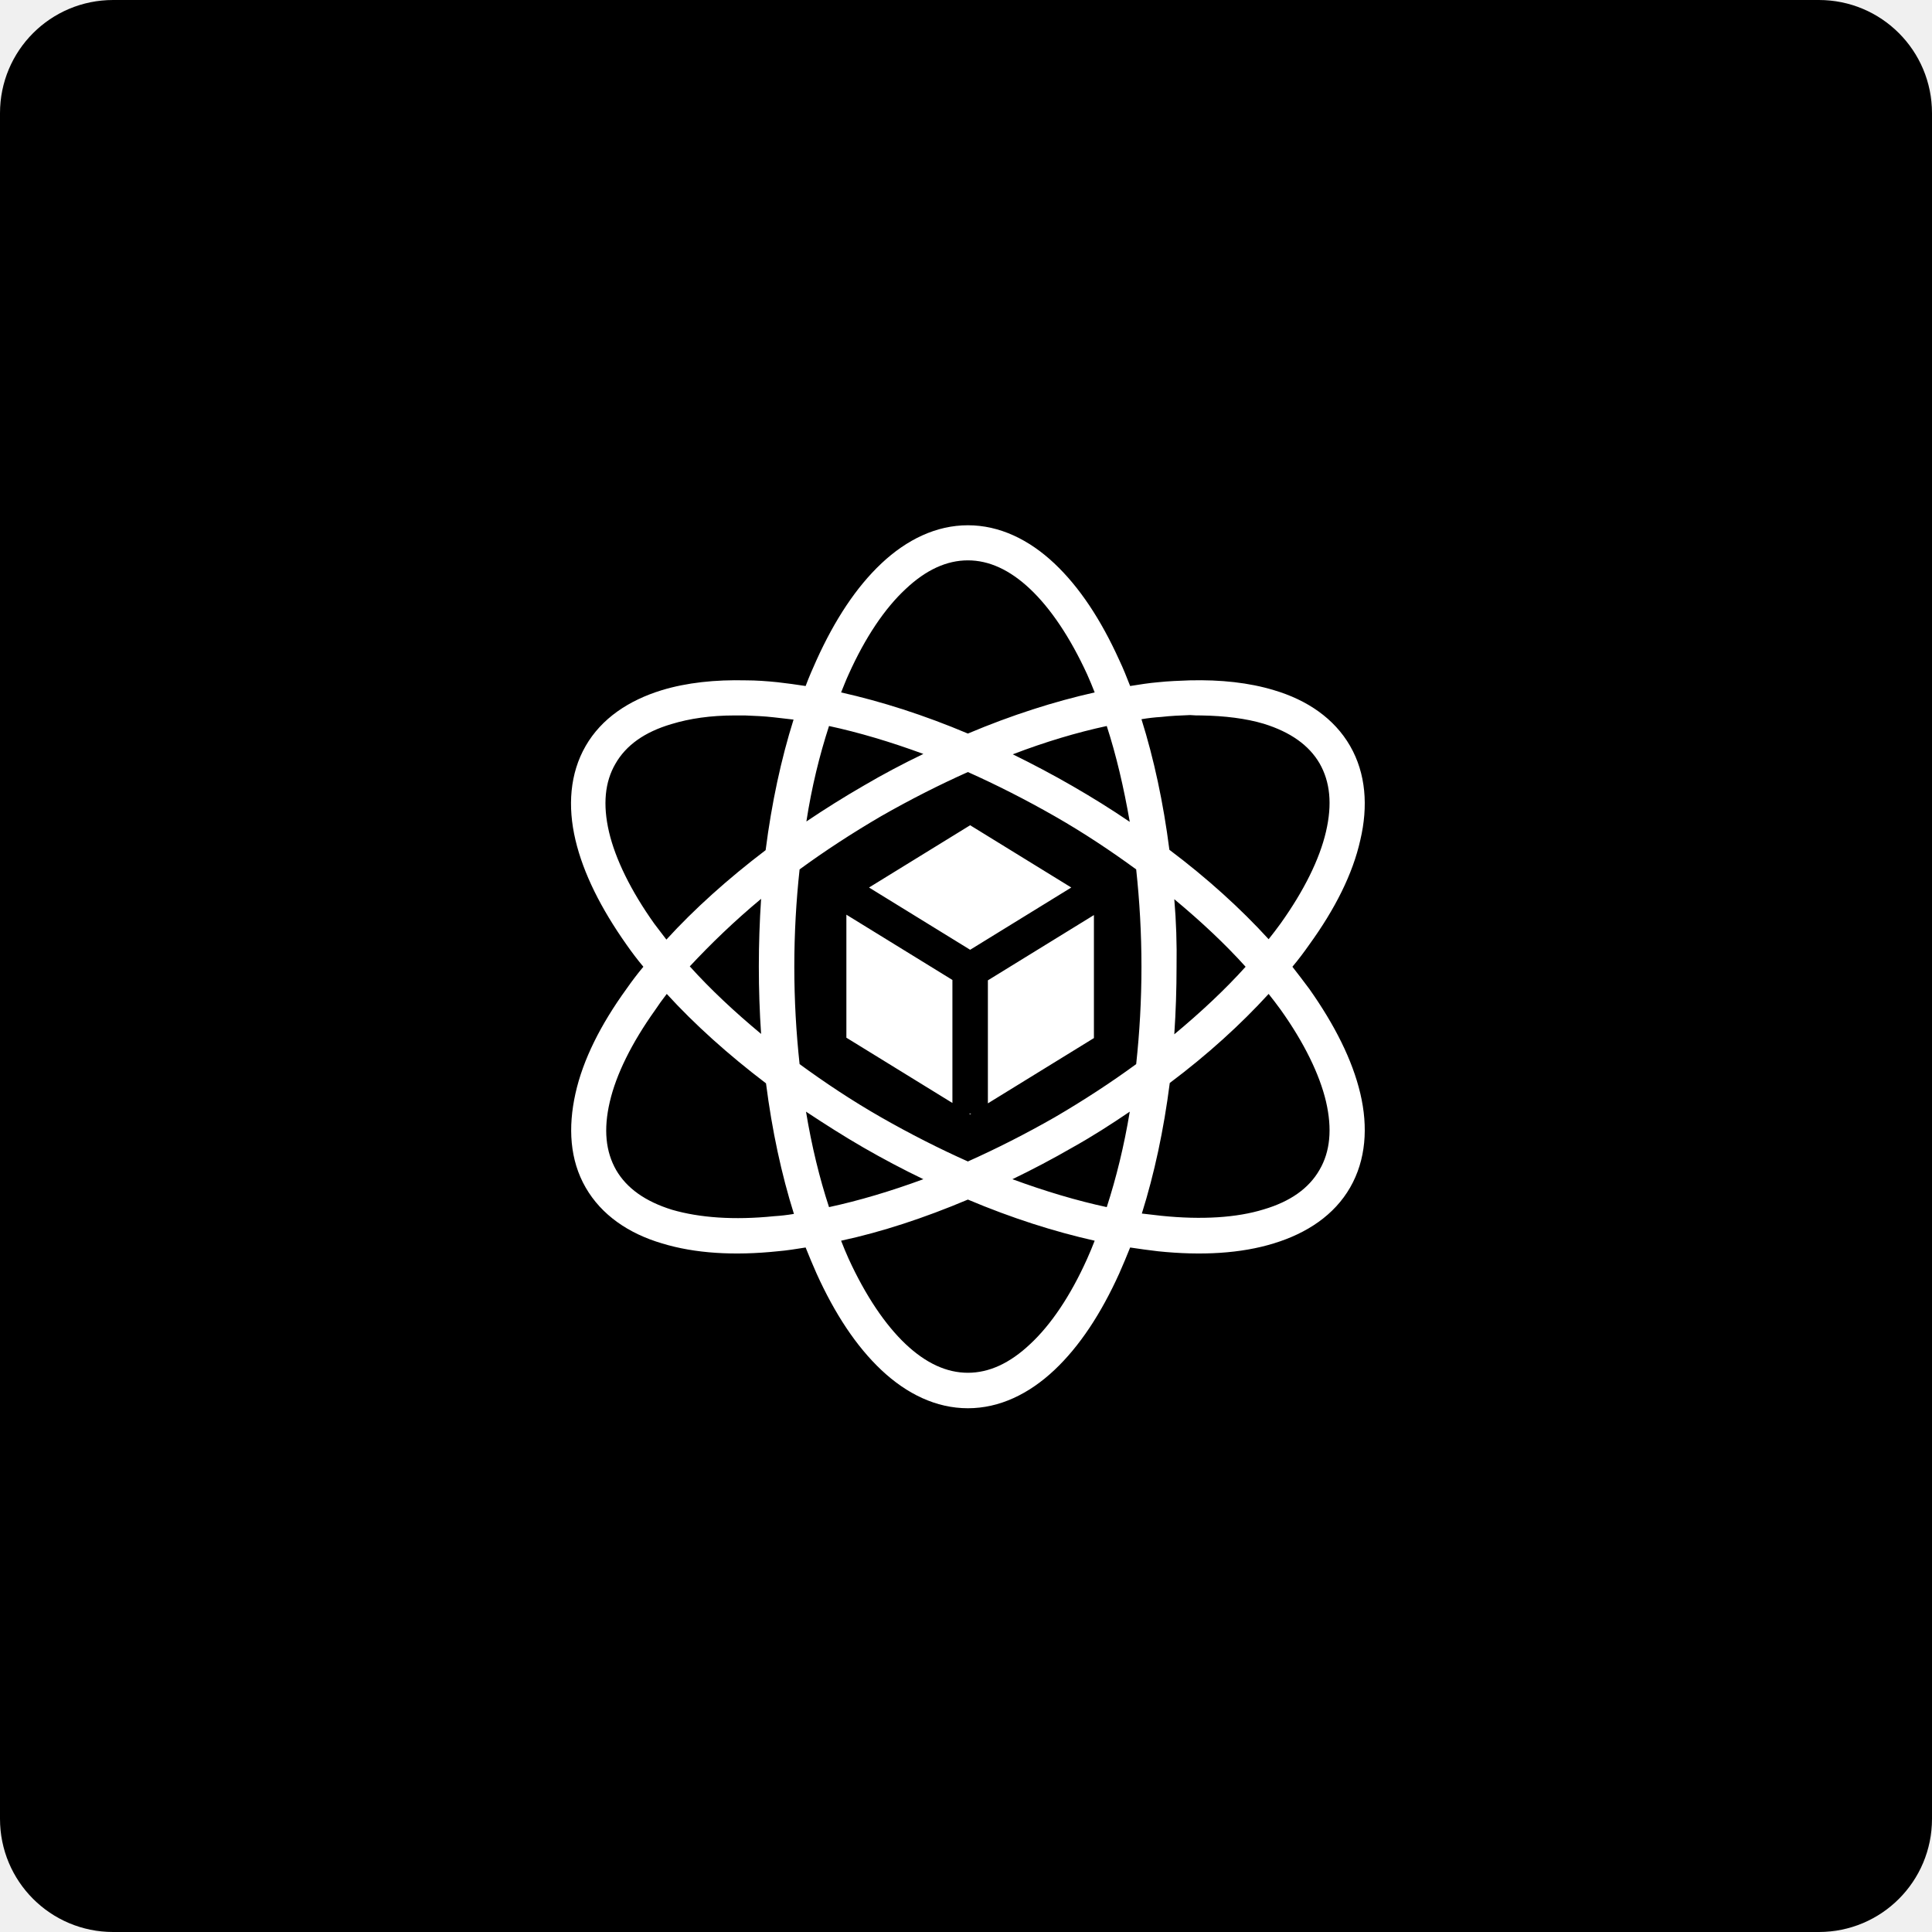
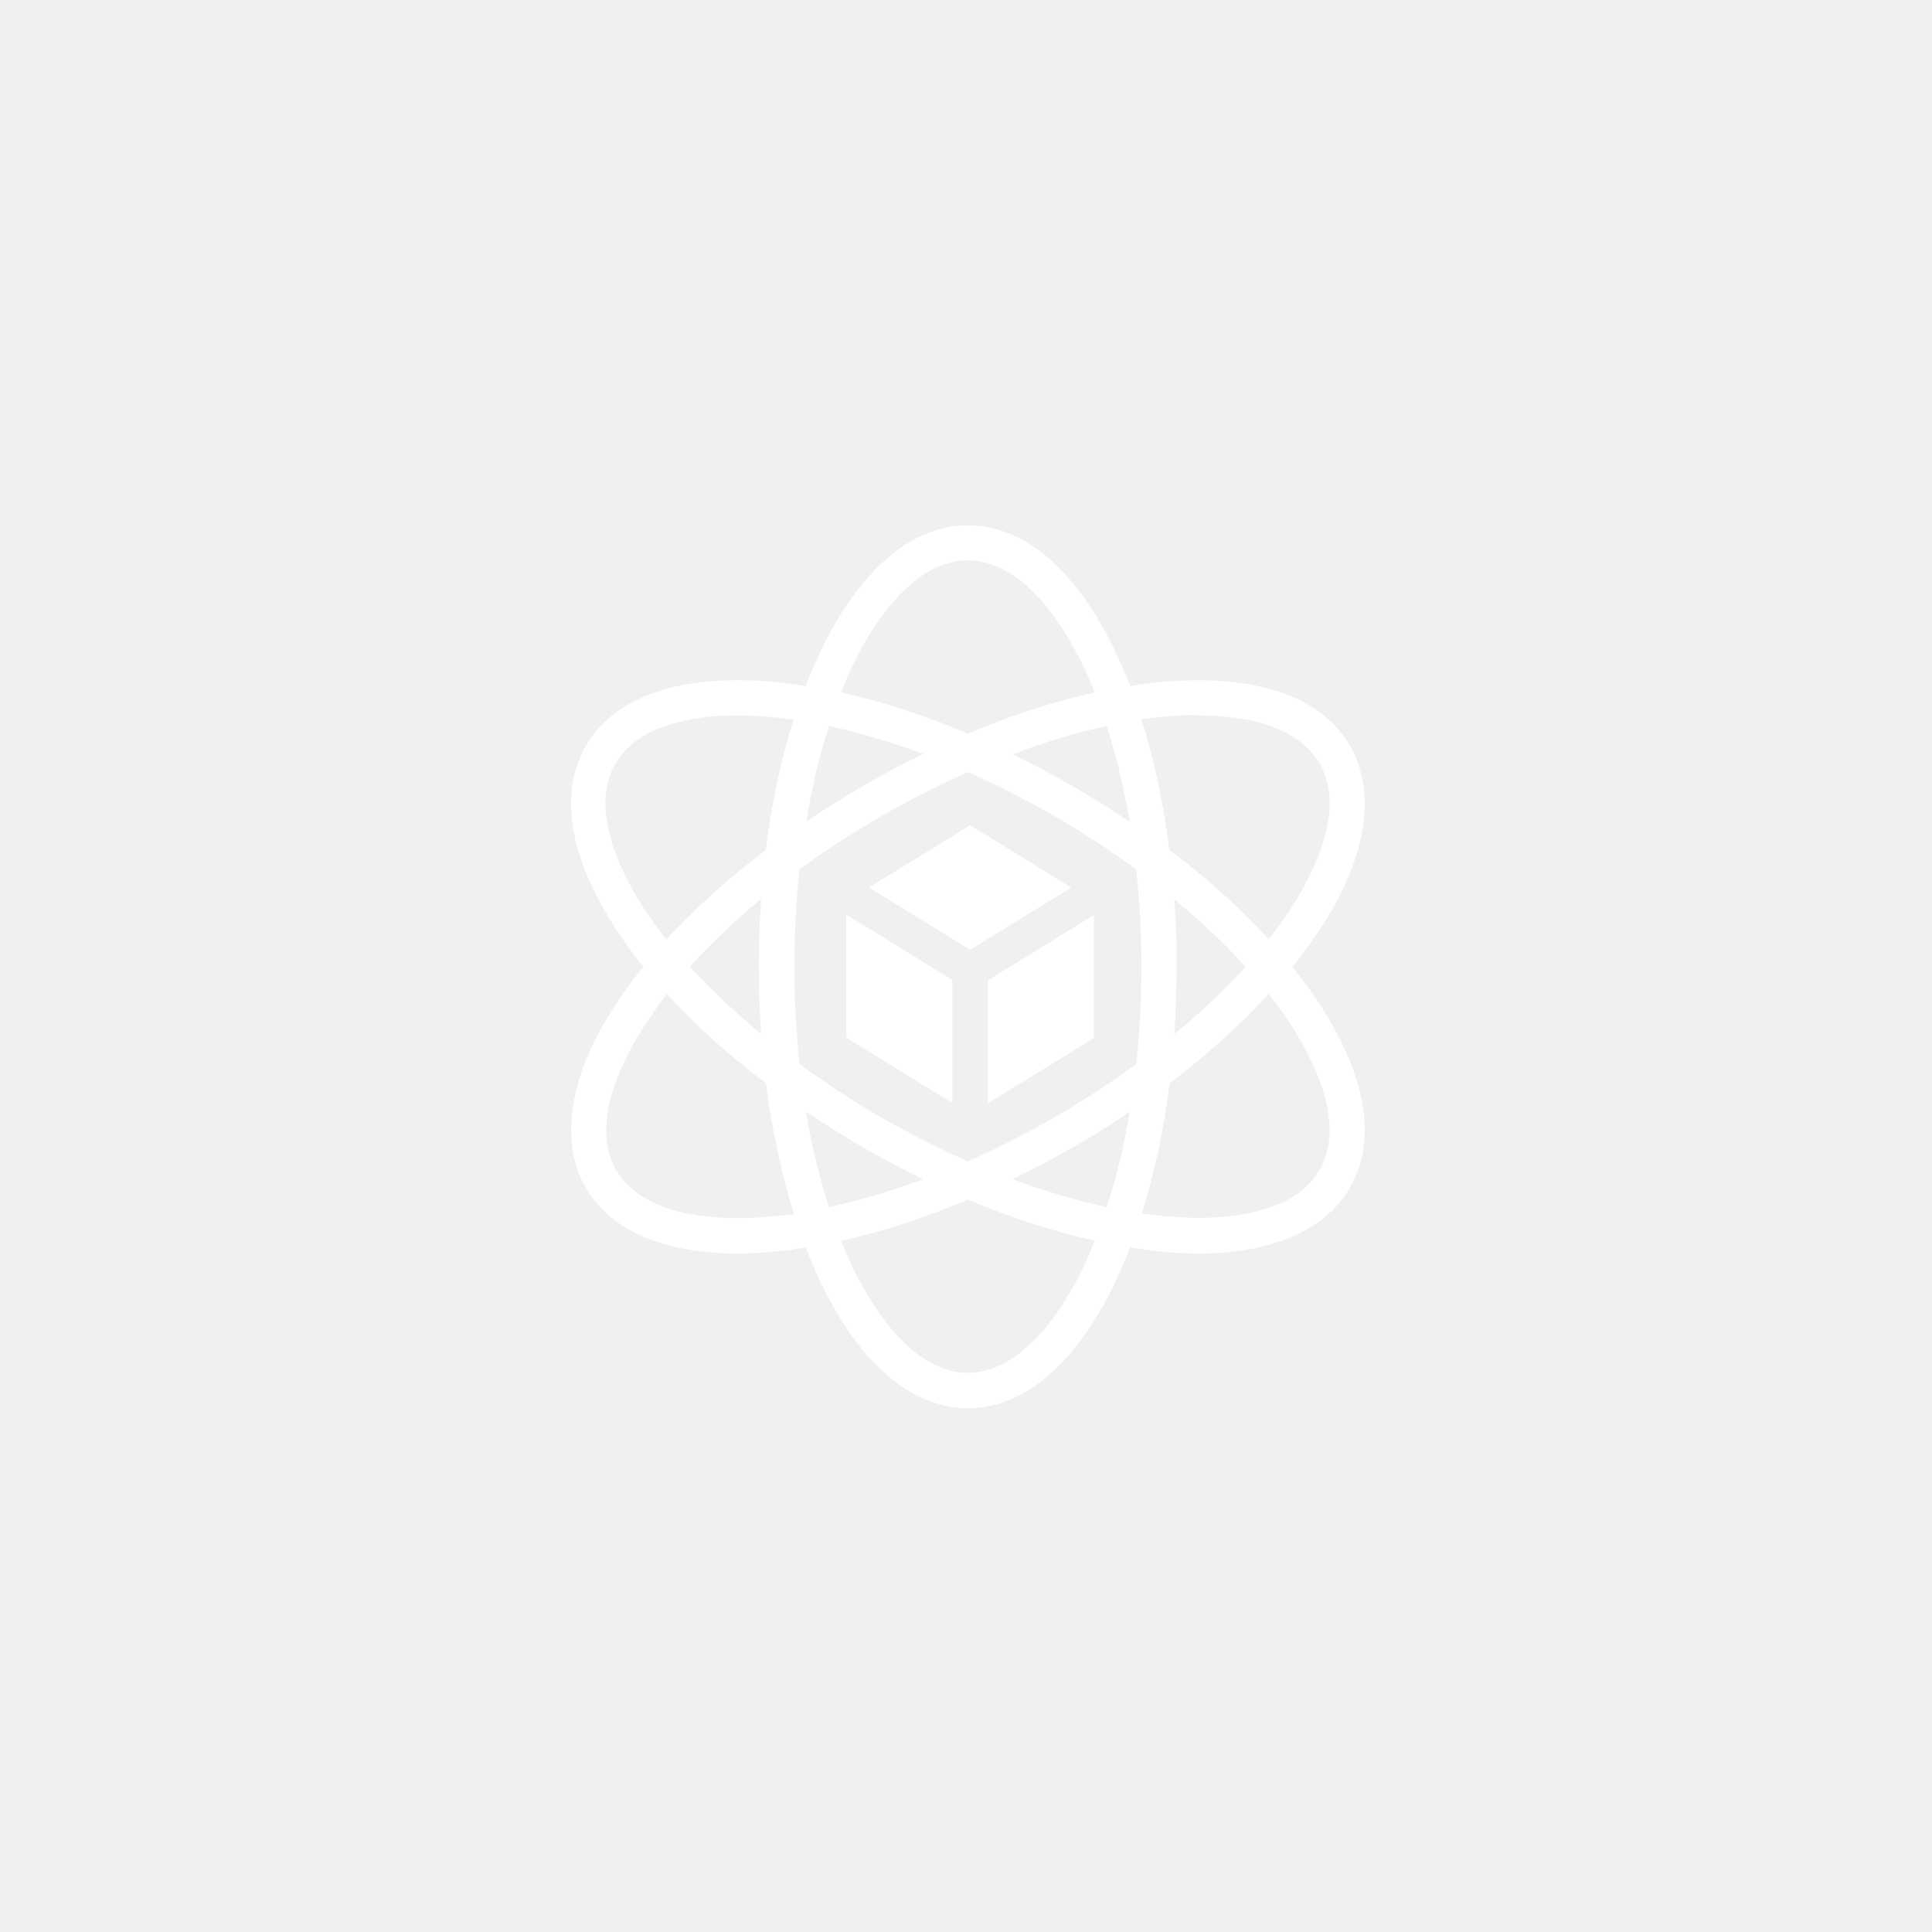
<svg xmlns="http://www.w3.org/2000/svg" version="1.1" id="Layer_1" x="0px" y="0px" viewBox="0 0 512 512" style="enable-background:new 0 0 512 512;" xml:space="preserve">
  <style type="text/css">
- 	.st0{fill:#FFFFFF;}
+ 	.st0{display:none;}
+ 	.st1{fill:#FFFFFF;}
</style>
-   <path d="M30,0h452c16.6,0,30,13.4,30,30v452c0,16.6-13.4,30-30,30H30c-16.6,0-30-13.4-30-30V30C0,13.4,13.4,0,30,0z" />
+   <path class="st0" d="M30,0h452c16.6,0,30,13.4,30,30v452c0,16.6-13.4,30-30,30H30c-16.6,0-30-13.4-30-30V30C0,13.4,13.4,0,30,0z" />
  <g>
-     <path class="st0" d="M256.5,139.2c-8.4,0-16.2,3.8-22.9,10.1c-6.7,6.3-12.4,15-17.2,25.6c-1,2.2-2,4.5-2.9,6.9   c-2.5-0.4-4.9-0.7-7.4-1c-2.9-0.3-5.7-0.5-8.4-0.5c-8.2-0.2-15.7,0.6-22.3,2.6c-8.8,2.7-16,7.5-20.2,14.8c-4.2,7.3-4.8,16-2.7,24.9   c2.1,8.9,6.8,18.2,13.5,27.7c1.4,2,2.9,4,4.5,5.9c-1.6,1.9-3.1,3.9-4.5,5.9c-6.8,9.4-11.5,18.7-13.5,27.7s-1.5,17.6,2.7,24.9   c4.2,7.3,11.4,12.2,20.2,14.8c8.8,2.7,19.2,3.3,30.7,2.1c2.4-0.2,4.9-0.6,7.4-1c0.9,2.3,1.9,4.6,2.9,6.9   c4.8,10.6,10.5,19.3,17.2,25.6c6.7,6.3,14.5,10.1,22.9,10.1c8.4,0,16.2-3.8,22.9-10.1c6.7-6.3,12.4-15,17.2-25.6   c1-2.3,2-4.6,2.9-6.9c2.5,0.4,5,0.7,7.4,1c11.5,1.2,22,0.6,30.7-2.1c8.8-2.7,16-7.5,20.2-14.8c4.2-7.3,4.8-16,2.7-24.9   c-2.1-8.9-6.8-18.2-13.5-27.7c-1.5-2-3-4-4.5-5.9c1.6-1.9,3.1-3.9,4.5-5.9c6.8-9.4,11.5-18.7,13.5-27.7c2.1-8.9,1.5-17.6-2.7-24.9   c-4.2-7.3-11.4-12.2-20.2-14.8c-6.6-2-14.1-2.8-22.3-2.6c-2.7,0.1-5.6,0.2-8.4,0.5c-2.4,0.2-4.9,0.6-7.4,1   c-0.9-2.3-1.8-4.6-2.9-6.9c-4.8-10.6-10.5-19.3-17.2-25.6C272.7,143,264.9,139.2,256.5,139.2L256.5,139.2z M256.5,148.5   c5.6,0,11.1,2.5,16.5,7.6c5.4,5.1,10.6,12.8,15.1,22.6c0.7,1.6,1.4,3.2,2,4.8c-10.7,2.4-22,6-33.6,10.9   c-11.6-4.9-22.9-8.5-33.6-10.9c0.7-1.7,1.3-3.3,2-4.8c4.4-9.8,9.6-17.5,15.1-22.6C245.4,151,250.9,148.5,256.5,148.5L256.5,148.5z    M194.7,189.6c0.9,0,1.8,0,2.7,0c2.5,0.1,5.1,0.2,7.7,0.5c1.7,0.2,3.4,0.4,5.2,0.6c-3.3,10.5-5.8,22.1-7.4,34.6   c-10,7.6-18.9,15.6-26.3,23.7c-1.1-1.4-2.1-2.8-3.2-4.2c-6.2-8.7-10.3-17.1-12-24.3c-1.7-7.3-1.1-13.3,1.7-18.1   c2.8-4.9,7.7-8.4,14.8-10.5C182.8,190.4,188.4,189.6,194.7,189.6L194.7,189.6z M318.3,189.6c6.3,0.1,11.9,0.8,16.6,2.2   c7.1,2.2,12,5.7,14.8,10.5c2.8,4.9,3.4,10.8,1.7,18.1c-1.7,7.3-5.8,15.6-12,24.3c-1,1.4-2.1,2.8-3.2,4.2   c-7.4-8.1-16.2-16.1-26.3-23.7c-1.6-12.5-4.1-24.1-7.4-34.6c1.8-0.3,3.5-0.5,5.2-0.6c2.6-0.3,5.1-0.4,7.7-0.5   C316.4,189.6,317.4,189.6,318.3,189.6L318.3,189.6z M293.3,192.4c2.5,7.7,4.5,16.2,6.1,25.4c-5-3.4-10-6.5-15.2-9.5   c-5.2-3-10.5-5.8-15.8-8.4C277,196.6,285.4,194.1,293.3,192.4L293.3,192.4z M219.7,192.4c7.9,1.7,16.3,4.2,25,7.4   c-5.4,2.6-10.7,5.4-15.8,8.4c-5.2,3-10.3,6.2-15.2,9.5C215.1,208.6,217.2,200.1,219.7,192.4L219.7,192.4z M256.5,204.6   c7.6,3.4,15.3,7.3,23,11.7c7.7,4.4,14.9,9.2,21.6,14.1c0.9,8.3,1.4,16.9,1.4,25.8c0,8.9-0.5,17.5-1.4,25.8   c-6.7,4.9-13.9,9.6-21.6,14.1c-7.7,4.4-15.4,8.3-23,11.7c-7.6-3.4-15.3-7.3-23-11.7c-7.7-4.4-14.9-9.2-21.6-14.1   c-0.9-8.3-1.4-16.9-1.4-25.8c0-8.9,0.5-17.5,1.4-25.8c6.7-4.9,13.9-9.6,21.6-14.1C241.2,211.9,248.9,208,256.5,204.6L256.5,204.6z    M257.1,218.7l-26.8,16.5l26.8,16.5l26.8-16.5L257.1,218.7L257.1,218.7z M201.7,238.2c-0.4,6-0.6,12-0.6,17.9   c0,6.1,0.2,12.1,0.6,17.9c-7.1-5.9-13.5-11.9-18.9-17.9C188.3,250.2,194.6,244.1,201.7,238.2L201.7,238.2z M311.2,238.3   c7.1,5.9,13.5,11.9,18.9,17.9c-5.4,6-11.8,12-18.9,17.9c0.4-6,0.6-11.9,0.6-17.9C311.9,250.1,311.7,244.1,311.2,238.3L311.2,238.3z    M224.3,242.4V275l28.1,17.3v-32.6L224.3,242.4z M289.9,242.5l-28.1,17.3v32.6l28.1-17.3L289.9,242.5L289.9,242.5z M176.7,263.4   c7.4,8.1,16.3,16.1,26.3,23.7c1.6,12.5,4.1,24.1,7.4,34.6c-1.8,0.3-3.5,0.5-5.2,0.6c-10.7,1.1-19.9,0.4-27.1-1.7   c-7.1-2.2-12-5.7-14.8-10.5c-2.8-4.9-3.4-10.8-1.7-18.1c1.7-7.3,5.8-15.6,12-24.3C174.6,266.2,175.6,264.8,176.7,263.4L176.7,263.4   z M336.2,263.4c1.1,1.4,2.2,2.8,3.2,4.2c6.2,8.7,10.3,17.1,12,24.3c1.7,7.3,1.1,13.3-1.7,18.1c-2.8,4.9-7.7,8.4-14.8,10.5   c-7.1,2.2-16.4,2.8-27.1,1.7c-1.7-0.2-3.5-0.4-5.2-0.6c3.3-10.5,5.8-22.1,7.4-34.6C320,279.5,328.8,271.5,336.2,263.4L336.2,263.4z    M299.4,294.6c-1.5,9.1-3.6,17.6-6.1,25.3c-7.9-1.7-16.3-4.2-25-7.4c5.4-2.6,10.7-5.4,15.9-8.4C289.4,301.2,294.4,298,299.4,294.6   L299.4,294.6z M213.6,294.6c5,3.3,10,6.5,15.2,9.5c5.2,3,10.5,5.8,15.9,8.4c-8.7,3.2-17.1,5.7-25,7.4   C217.2,312.3,215.1,303.7,213.6,294.6L213.6,294.6z M256.8,295.1l0.3,0.2l0.3-0.2H256.8L256.8,295.1z M256.5,317.9   c11.6,4.9,22.9,8.5,33.6,10.9c-0.6,1.6-1.3,3.2-2,4.8c-4.4,9.8-9.6,17.5-15.1,22.6c-5.4,5.1-10.9,7.6-16.5,7.6   c-5.6,0-11.1-2.5-16.5-7.6c-5.4-5.1-10.6-12.8-15.1-22.6c-0.7-1.6-1.4-3.2-2-4.8C233.6,326.5,244.9,322.8,256.5,317.9L256.5,317.9z   " />
+     <path class="st1" d="M256.5,139.2c-8.4,0-16.2,3.8-22.9,10.1s-12.4,15-17.2,25.6c-1,2.2-2,4.5-2.9,6.9c-2.5-0.4-4.9-0.7-7.4-1   c-2.9-0.3-5.7-0.5-8.4-0.5c-8.2-0.2-15.7,0.6-22.3,2.6c-8.8,2.7-16,7.5-20.2,14.8s-4.8,16-2.7,24.9s6.8,18.2,13.5,27.7   c1.4,2,2.9,4,4.5,5.9c-1.6,1.9-3.1,3.9-4.5,5.9c-6.8,9.4-11.5,18.7-13.5,27.7s-1.5,17.6,2.7,24.9s11.4,12.2,20.2,14.8   c8.8,2.7,19.2,3.3,30.7,2.1c2.4-0.2,4.9-0.6,7.4-1c0.9,2.3,1.9,4.6,2.9,6.9c4.8,10.6,10.5,19.3,17.2,25.6   c6.7,6.3,14.5,10.1,22.9,10.1s16.2-3.8,22.9-10.1c6.7-6.3,12.4-15,17.2-25.6c1-2.3,2-4.6,2.9-6.9c2.5,0.4,5,0.7,7.4,1   c11.5,1.2,22,0.6,30.7-2.1c8.8-2.7,16-7.5,20.2-14.8s4.8-16,2.7-24.9c-2.1-8.9-6.8-18.2-13.5-27.7c-1.5-2-3-4-4.5-5.9   c1.6-1.9,3.1-3.9,4.5-5.9c6.8-9.4,11.5-18.7,13.5-27.7c2.1-8.9,1.5-17.6-2.7-24.9c-4.2-7.3-11.4-12.2-20.2-14.8   c-6.6-2-14.1-2.8-22.3-2.6c-2.7,0.1-5.6,0.2-8.4,0.5c-2.4,0.2-4.9,0.6-7.4,1c-0.9-2.3-1.8-4.6-2.9-6.9   c-4.8-10.6-10.5-19.3-17.2-25.6C272.7,143,264.9,139.2,256.5,139.2L256.5,139.2z M256.5,148.5c5.6,0,11.1,2.5,16.5,7.6   s10.6,12.8,15.1,22.6c0.7,1.6,1.4,3.2,2,4.8c-10.7,2.4-22,6-33.6,10.9c-11.6-4.9-22.9-8.5-33.6-10.9c0.7-1.7,1.3-3.3,2-4.8   c4.4-9.8,9.6-17.5,15.1-22.6C245.4,151,250.9,148.5,256.5,148.5L256.5,148.5z M194.7,189.6c0.9,0,1.8,0,2.7,0   c2.5,0.1,5.1,0.2,7.7,0.5c1.7,0.2,3.4,0.4,5.2,0.6c-3.3,10.5-5.8,22.1-7.4,34.6c-10,7.6-18.9,15.6-26.3,23.7   c-1.1-1.4-2.1-2.8-3.2-4.2c-6.2-8.7-10.3-17.1-12-24.3c-1.7-7.3-1.1-13.3,1.7-18.1c2.8-4.9,7.7-8.4,14.8-10.5   C182.8,190.4,188.4,189.6,194.7,189.6L194.7,189.6z M318.3,189.6c6.3,0.1,11.9,0.8,16.6,2.2c7.1,2.2,12,5.7,14.8,10.5   c2.8,4.9,3.4,10.8,1.7,18.1c-1.7,7.3-5.8,15.6-12,24.3c-1,1.4-2.1,2.8-3.2,4.2c-7.4-8.1-16.2-16.1-26.3-23.7   c-1.6-12.5-4.1-24.1-7.4-34.6c1.8-0.3,3.5-0.5,5.2-0.6c2.6-0.3,5.1-0.4,7.7-0.5C316.4,189.6,317.4,189.6,318.3,189.6L318.3,189.6z    M293.3,192.4c2.5,7.7,4.5,16.2,6.1,25.4c-5-3.4-10-6.5-15.2-9.5s-10.5-5.8-15.8-8.4C277,196.6,285.4,194.1,293.3,192.4   L293.3,192.4z M219.7,192.4c7.9,1.7,16.3,4.2,25,7.4c-5.4,2.6-10.7,5.4-15.8,8.4c-5.2,3-10.3,6.2-15.2,9.5   C215.1,208.6,217.2,200.1,219.7,192.4L219.7,192.4z M256.5,204.6c7.6,3.4,15.3,7.3,23,11.7s14.9,9.2,21.6,14.1   c0.9,8.3,1.4,16.9,1.4,25.8c0,8.9-0.5,17.5-1.4,25.8c-6.7,4.9-13.9,9.6-21.6,14.1c-7.7,4.4-15.4,8.3-23,11.7   c-7.6-3.4-15.3-7.3-23-11.7c-7.7-4.4-14.9-9.2-21.6-14.1c-0.9-8.3-1.4-16.9-1.4-25.8s0.5-17.5,1.4-25.8c6.7-4.9,13.9-9.6,21.6-14.1   C241.2,211.9,248.9,208,256.5,204.6L256.5,204.6z M257.1,218.7l-26.8,16.5l26.8,16.5l26.8-16.5L257.1,218.7L257.1,218.7z    M201.7,238.2c-0.4,6-0.6,12-0.6,17.9c0,6.1,0.2,12.1,0.6,17.9c-7.1-5.9-13.5-11.9-18.9-17.9C188.3,250.2,194.6,244.1,201.7,238.2   L201.7,238.2z M311.2,238.3c7.1,5.9,13.5,11.9,18.9,17.9c-5.4,6-11.8,12-18.9,17.9c0.4-6,0.6-11.9,0.6-17.9   C311.9,250.1,311.7,244.1,311.2,238.3L311.2,238.3z M224.3,242.4V275l28.1,17.3v-32.6L224.3,242.4z M289.9,242.5l-28.1,17.3v32.6   l28.1-17.3V242.5L289.9,242.5z M176.7,263.4c7.4,8.1,16.3,16.1,26.3,23.7c1.6,12.5,4.1,24.1,7.4,34.6c-1.8,0.3-3.5,0.5-5.2,0.6   c-10.7,1.1-19.9,0.4-27.1-1.7c-7.1-2.2-12-5.7-14.8-10.5c-2.8-4.9-3.4-10.8-1.7-18.1c1.7-7.3,5.8-15.6,12-24.3   C174.6,266.2,175.6,264.8,176.7,263.4L176.7,263.4z M336.2,263.4c1.1,1.4,2.2,2.8,3.2,4.2c6.2,8.7,10.3,17.1,12,24.3   c1.7,7.3,1.1,13.3-1.7,18.1c-2.8,4.9-7.7,8.4-14.8,10.5c-7.1,2.2-16.4,2.8-27.1,1.7c-1.7-0.2-3.5-0.4-5.2-0.6   c3.3-10.5,5.8-22.1,7.4-34.6C320,279.5,328.8,271.5,336.2,263.4L336.2,263.4z M299.4,294.6c-1.5,9.1-3.6,17.6-6.1,25.3   c-7.9-1.7-16.3-4.2-25-7.4c5.4-2.6,10.7-5.4,15.9-8.4C289.4,301.2,294.4,298,299.4,294.6L299.4,294.6z M213.6,294.6   c5,3.3,10,6.5,15.2,9.5s10.5,5.8,15.9,8.4c-8.7,3.2-17.1,5.7-25,7.4C217.2,312.3,215.1,303.7,213.6,294.6L213.6,294.6z    M256.8,295.1l0.3,0.2l0.3-0.2H256.8L256.8,295.1z M256.5,317.9c11.6,4.9,22.9,8.5,33.6,10.9c-0.6,1.6-1.3,3.2-2,4.8   c-4.4,9.8-9.6,17.5-15.1,22.6c-5.4,5.1-10.9,7.6-16.5,7.6s-11.1-2.5-16.5-7.6s-10.6-12.8-15.1-22.6c-0.7-1.6-1.4-3.2-2-4.8   C233.6,326.5,244.9,322.8,256.5,317.9L256.5,317.9z" />
  </g>
</svg>
